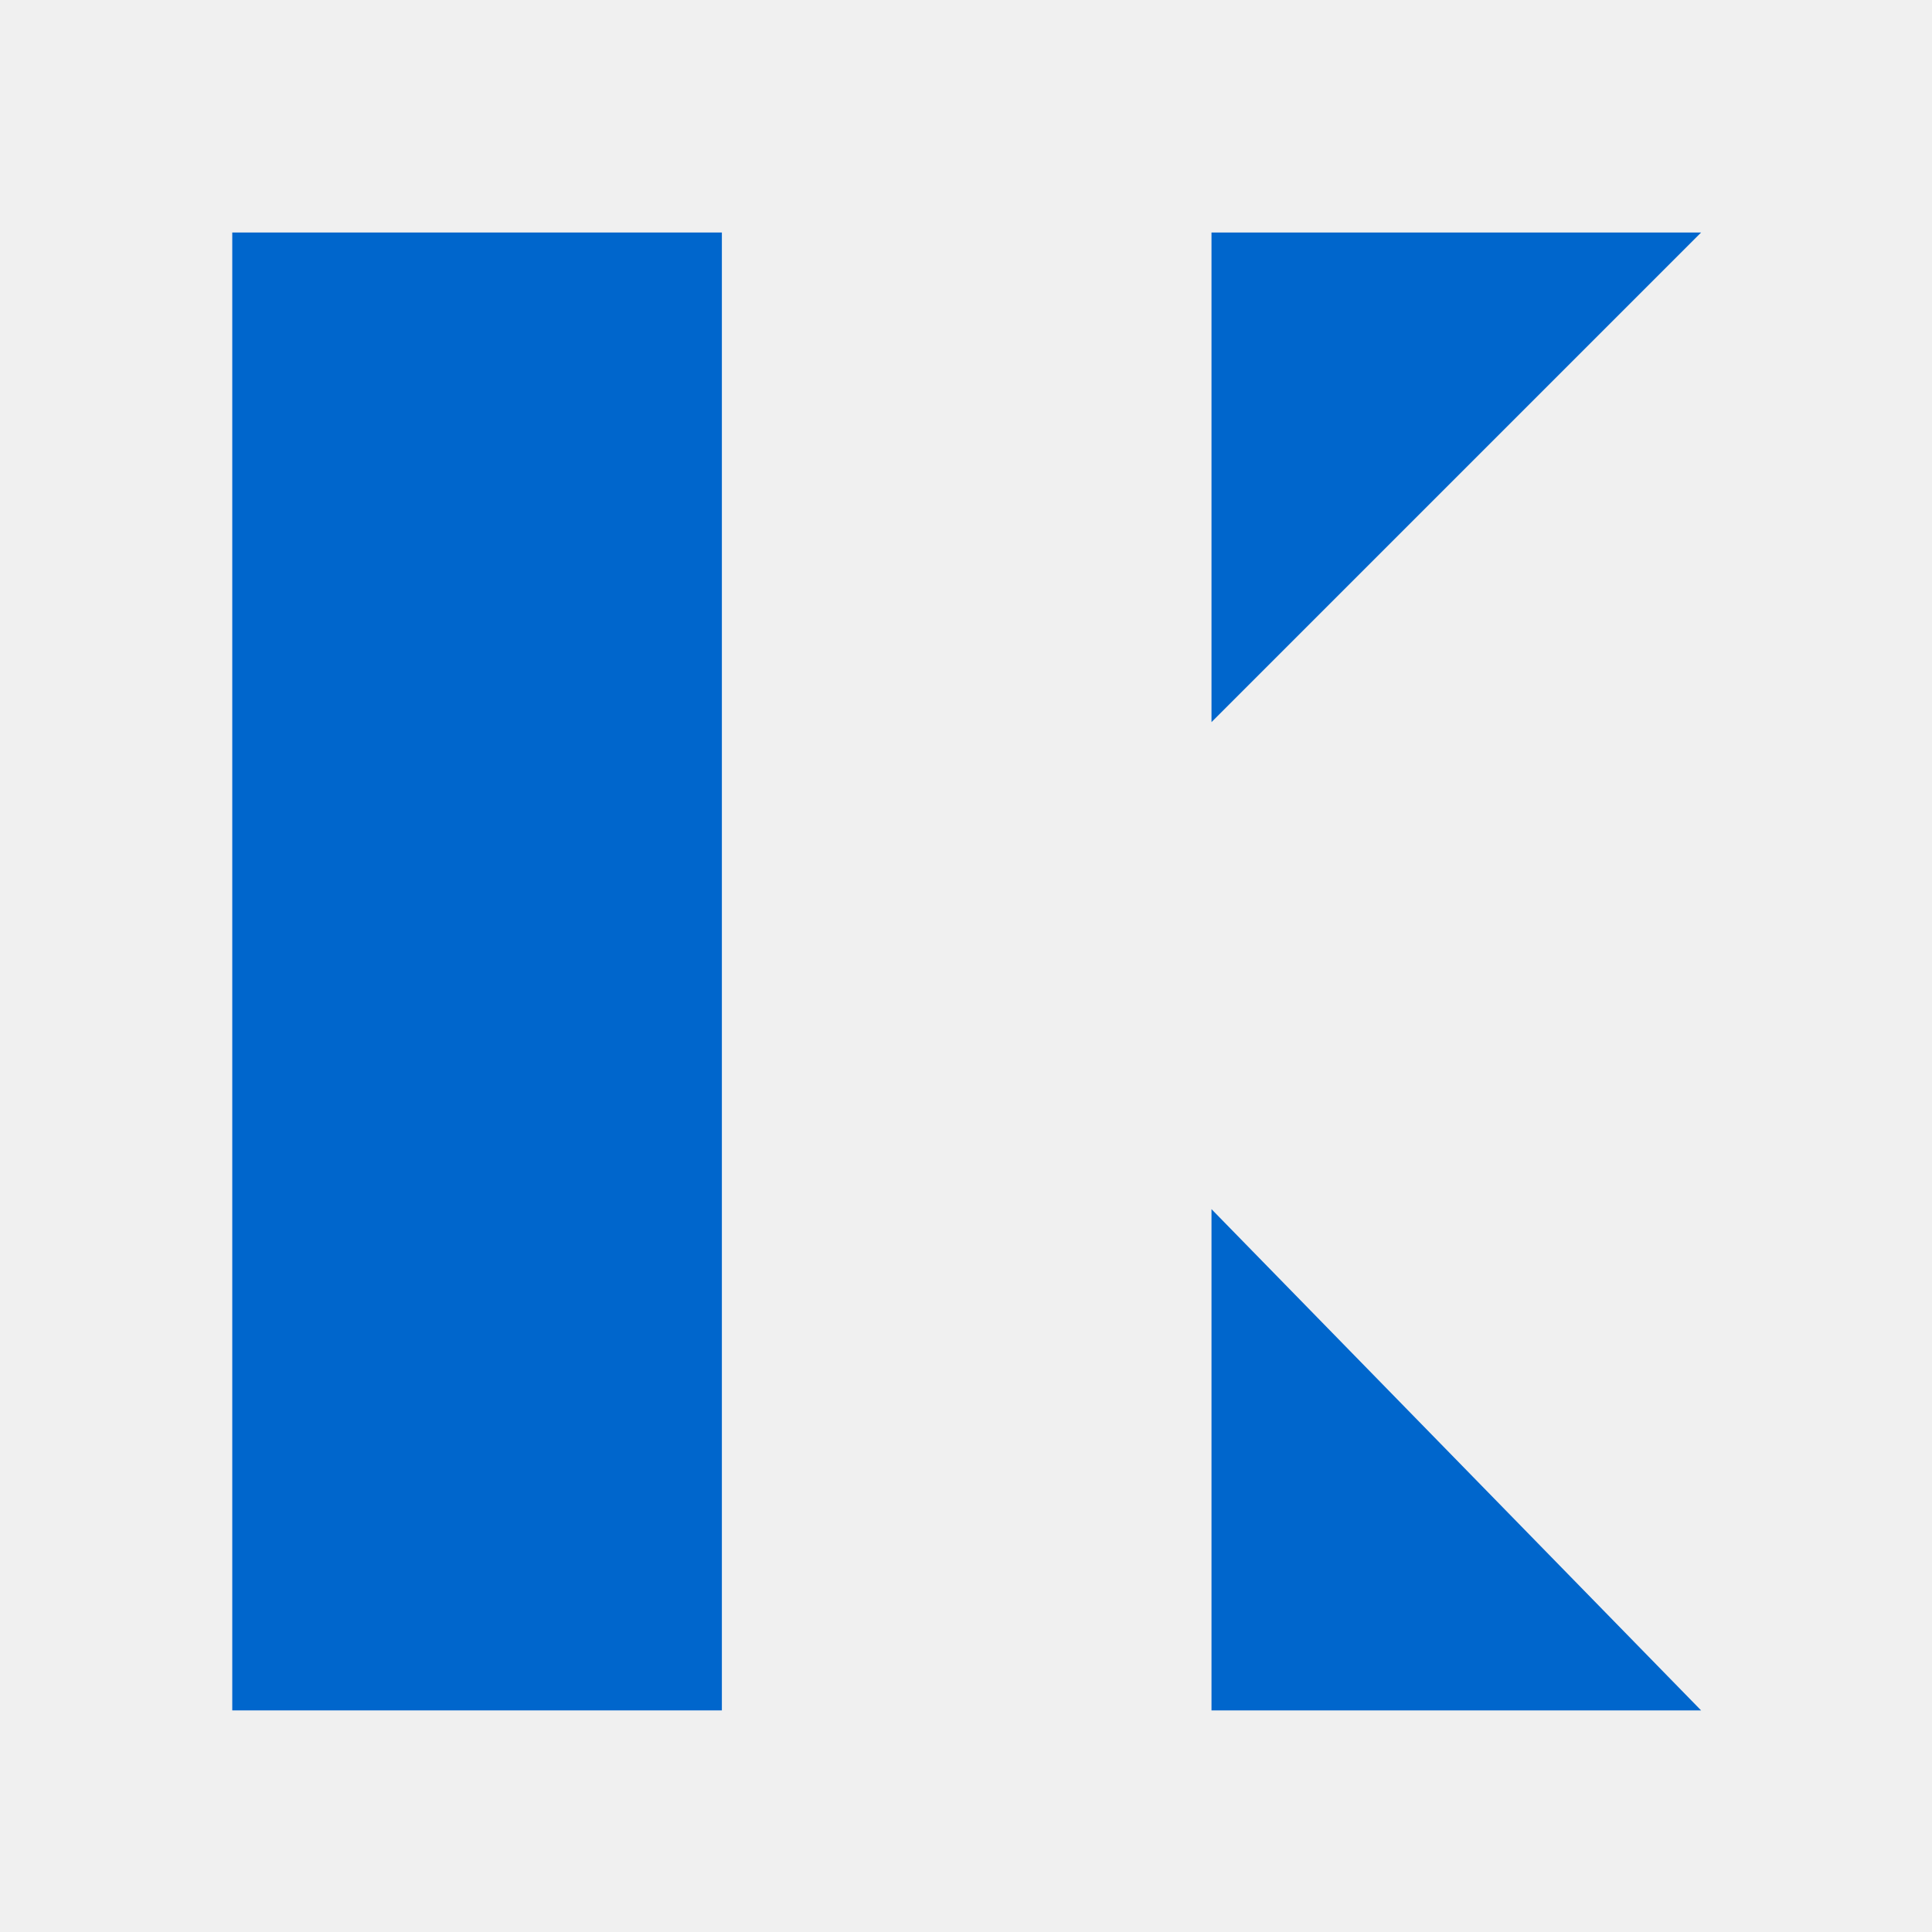
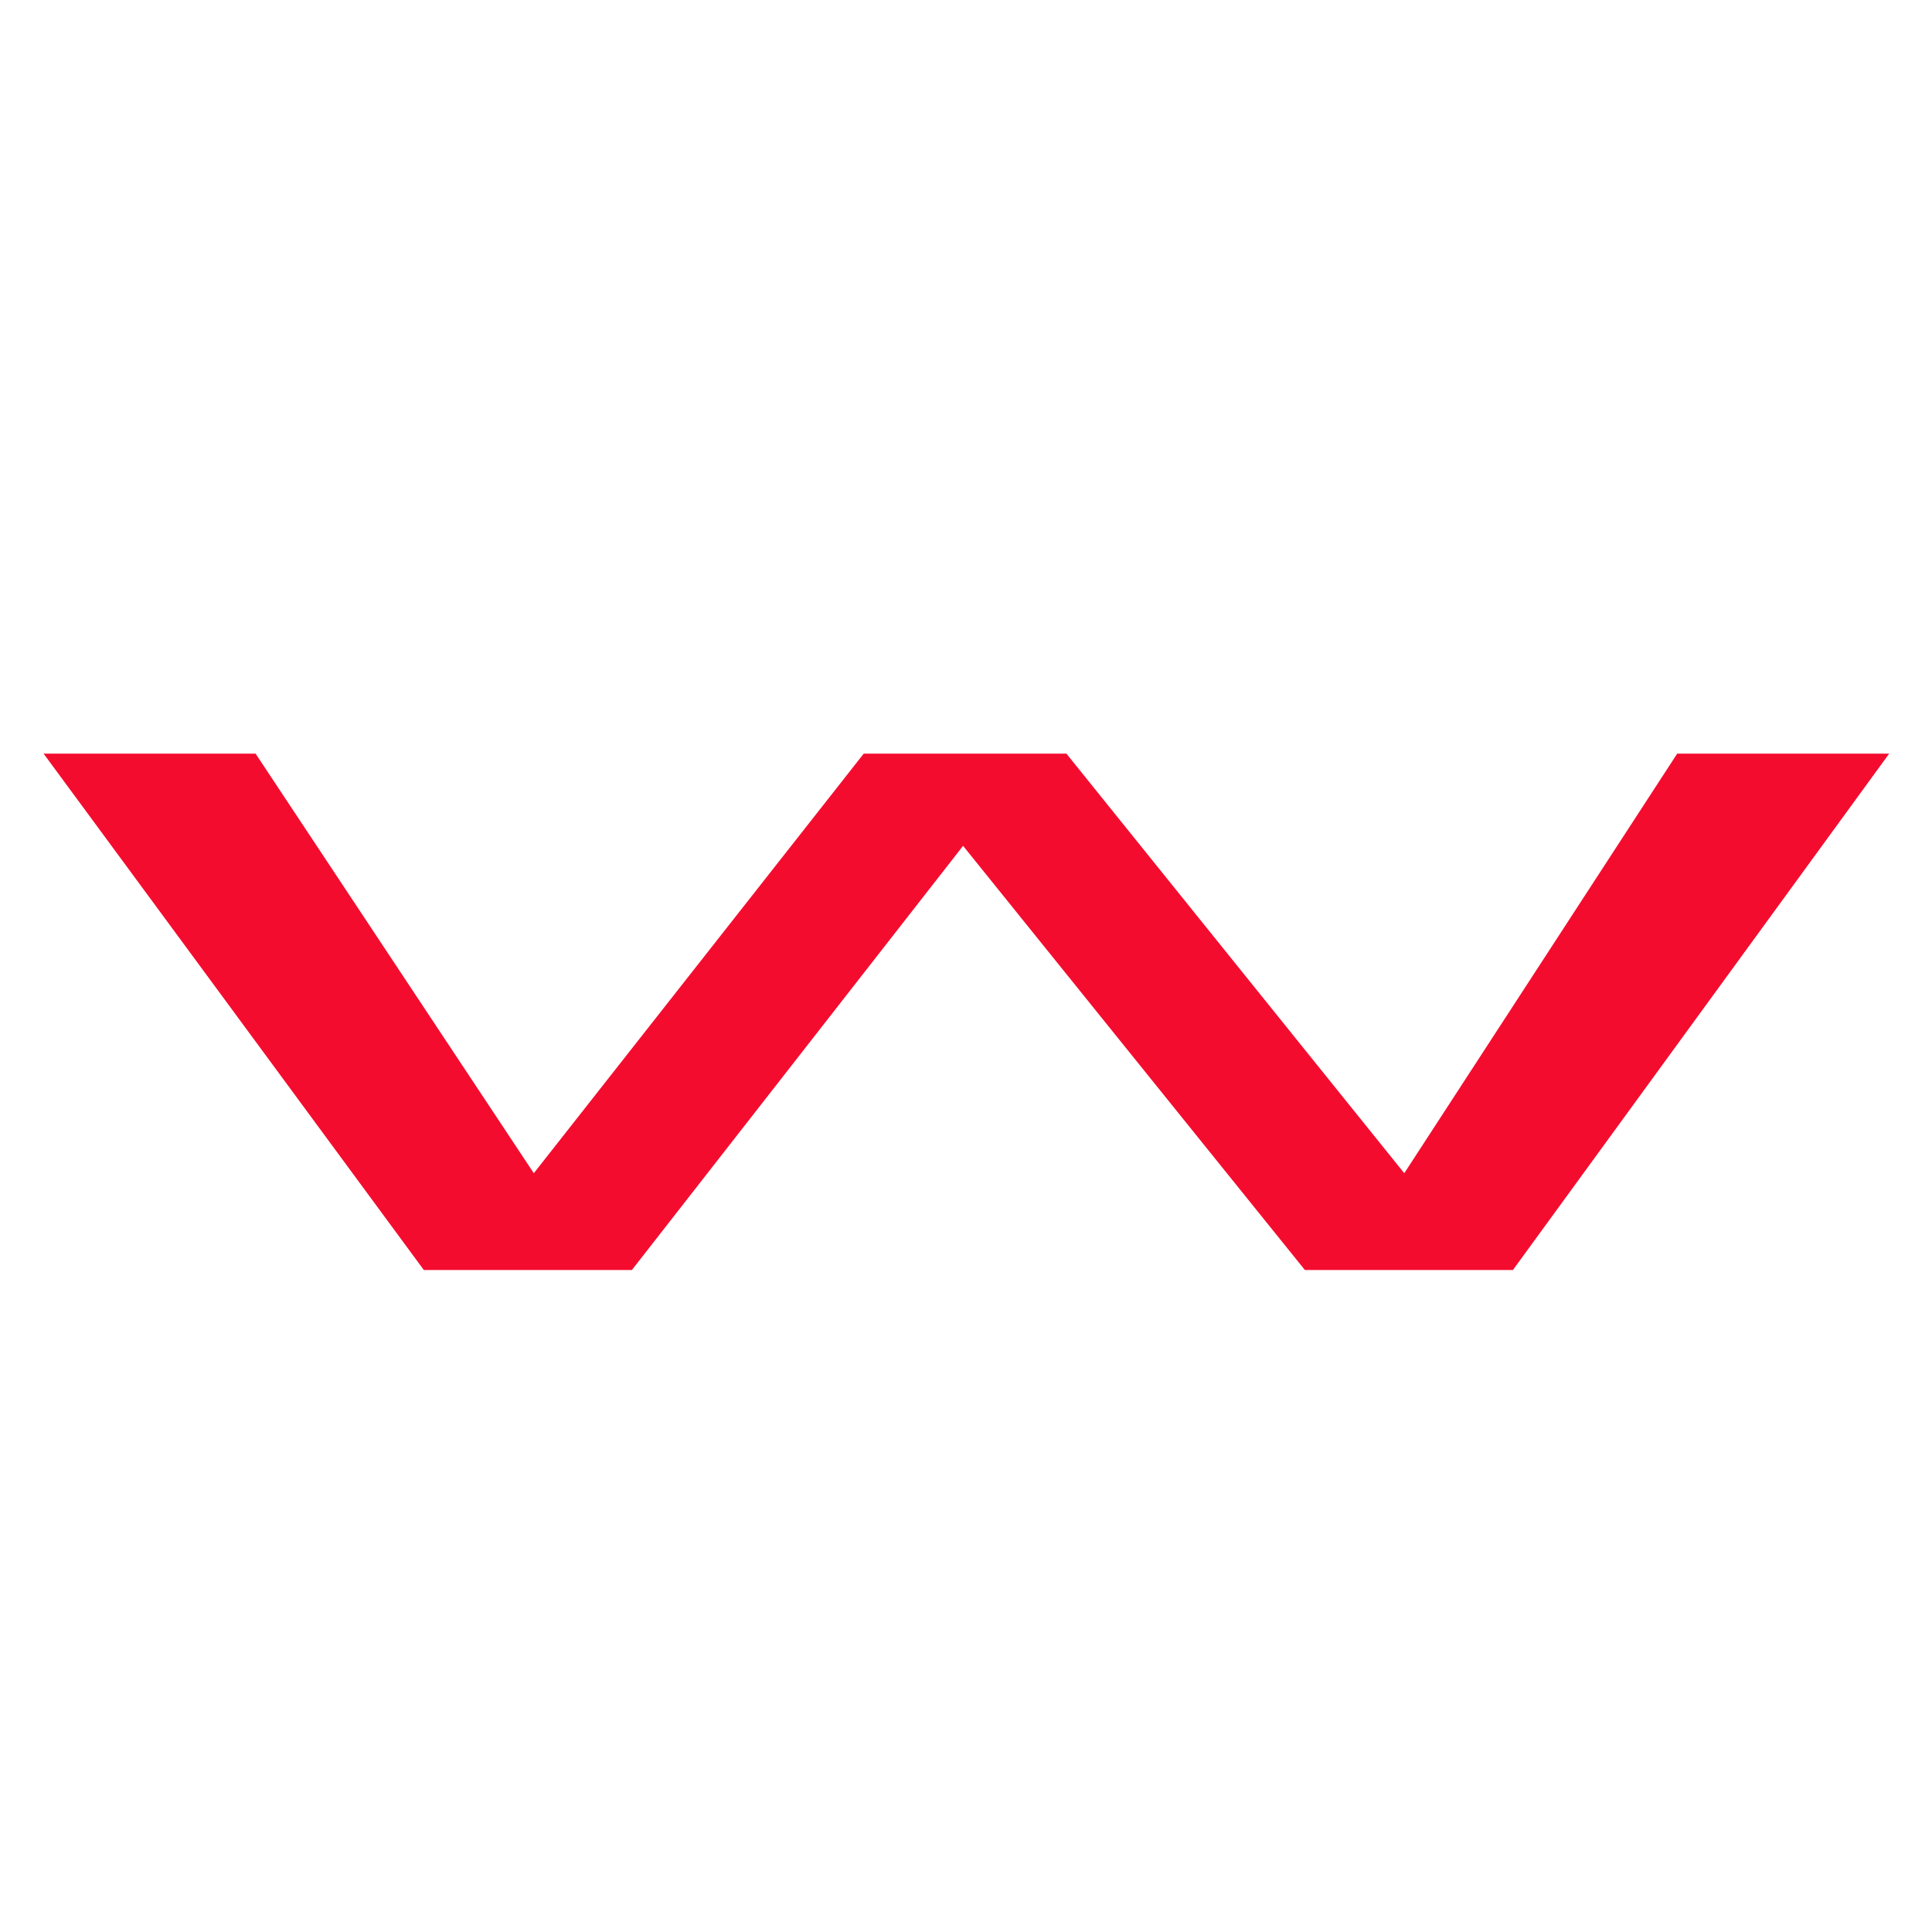
- <svg xmlns="http://www.w3.org/2000/svg" width="1417" height="1417" viewBox="0 0 1417 1417">
-   <defs>
-     <style>
-       .cls-1 {
-         fill: #06c;
-         fill-rule: evenodd;
-       }
-     </style>
-   </defs>
-   <path id="rectangular" class="cls-1" d="M170.35,170.525h359.1V1254.47H170.35V170.525Z" />
-   <path id="triangle-down" class="cls-1" d="M888.55,1254.47h359.1L888.55,886.825V1254.47Z" />
-   <path id="triangle-up" class="cls-1" d="M888.55,170.525h359.1l-359.1,359.1v-359.1Z" />
+ <svg xmlns="http://www.w3.org/2000/svg" width="320" height="320">
+   <g>
+     <rect fill="#fff" id="canvas_background" height="322" width="322" y="-1" x="-1" />
+     <g display="none" overflow="visible" y="0" x="0" height="100%" width="100%" id="canvasGrid">
+       <rect fill="url(#gridpattern)" stroke-width="0" y="0" x="0" height="100%" width="100%" />
+     </g>
+   </g>
+   <g>
+     <text stroke="#000" transform="matrix(11.70699,0,0,9.625029,-3623.134,-1689.759) " xml:space="preserve" text-anchor="start" font-family="Helvetica, Arial, sans-serif" font-size="24" id="svg_1" y="209.343" x="342.756" stroke-width="0" fill="#f40c2f">伟</text>
+     <text stroke="#000" transform="matrix(14.04445,0,0,4.887474,-1031.519,-635.9581) " xml:space="preserve" text-anchor="start" font-family="Helvetica, Arial, sans-serif" font-size="24" id="svg_3" y="173.162" x="73.429" stroke-width="0" fill="#f40c2f">W</text>
+   </g>
</svg>
